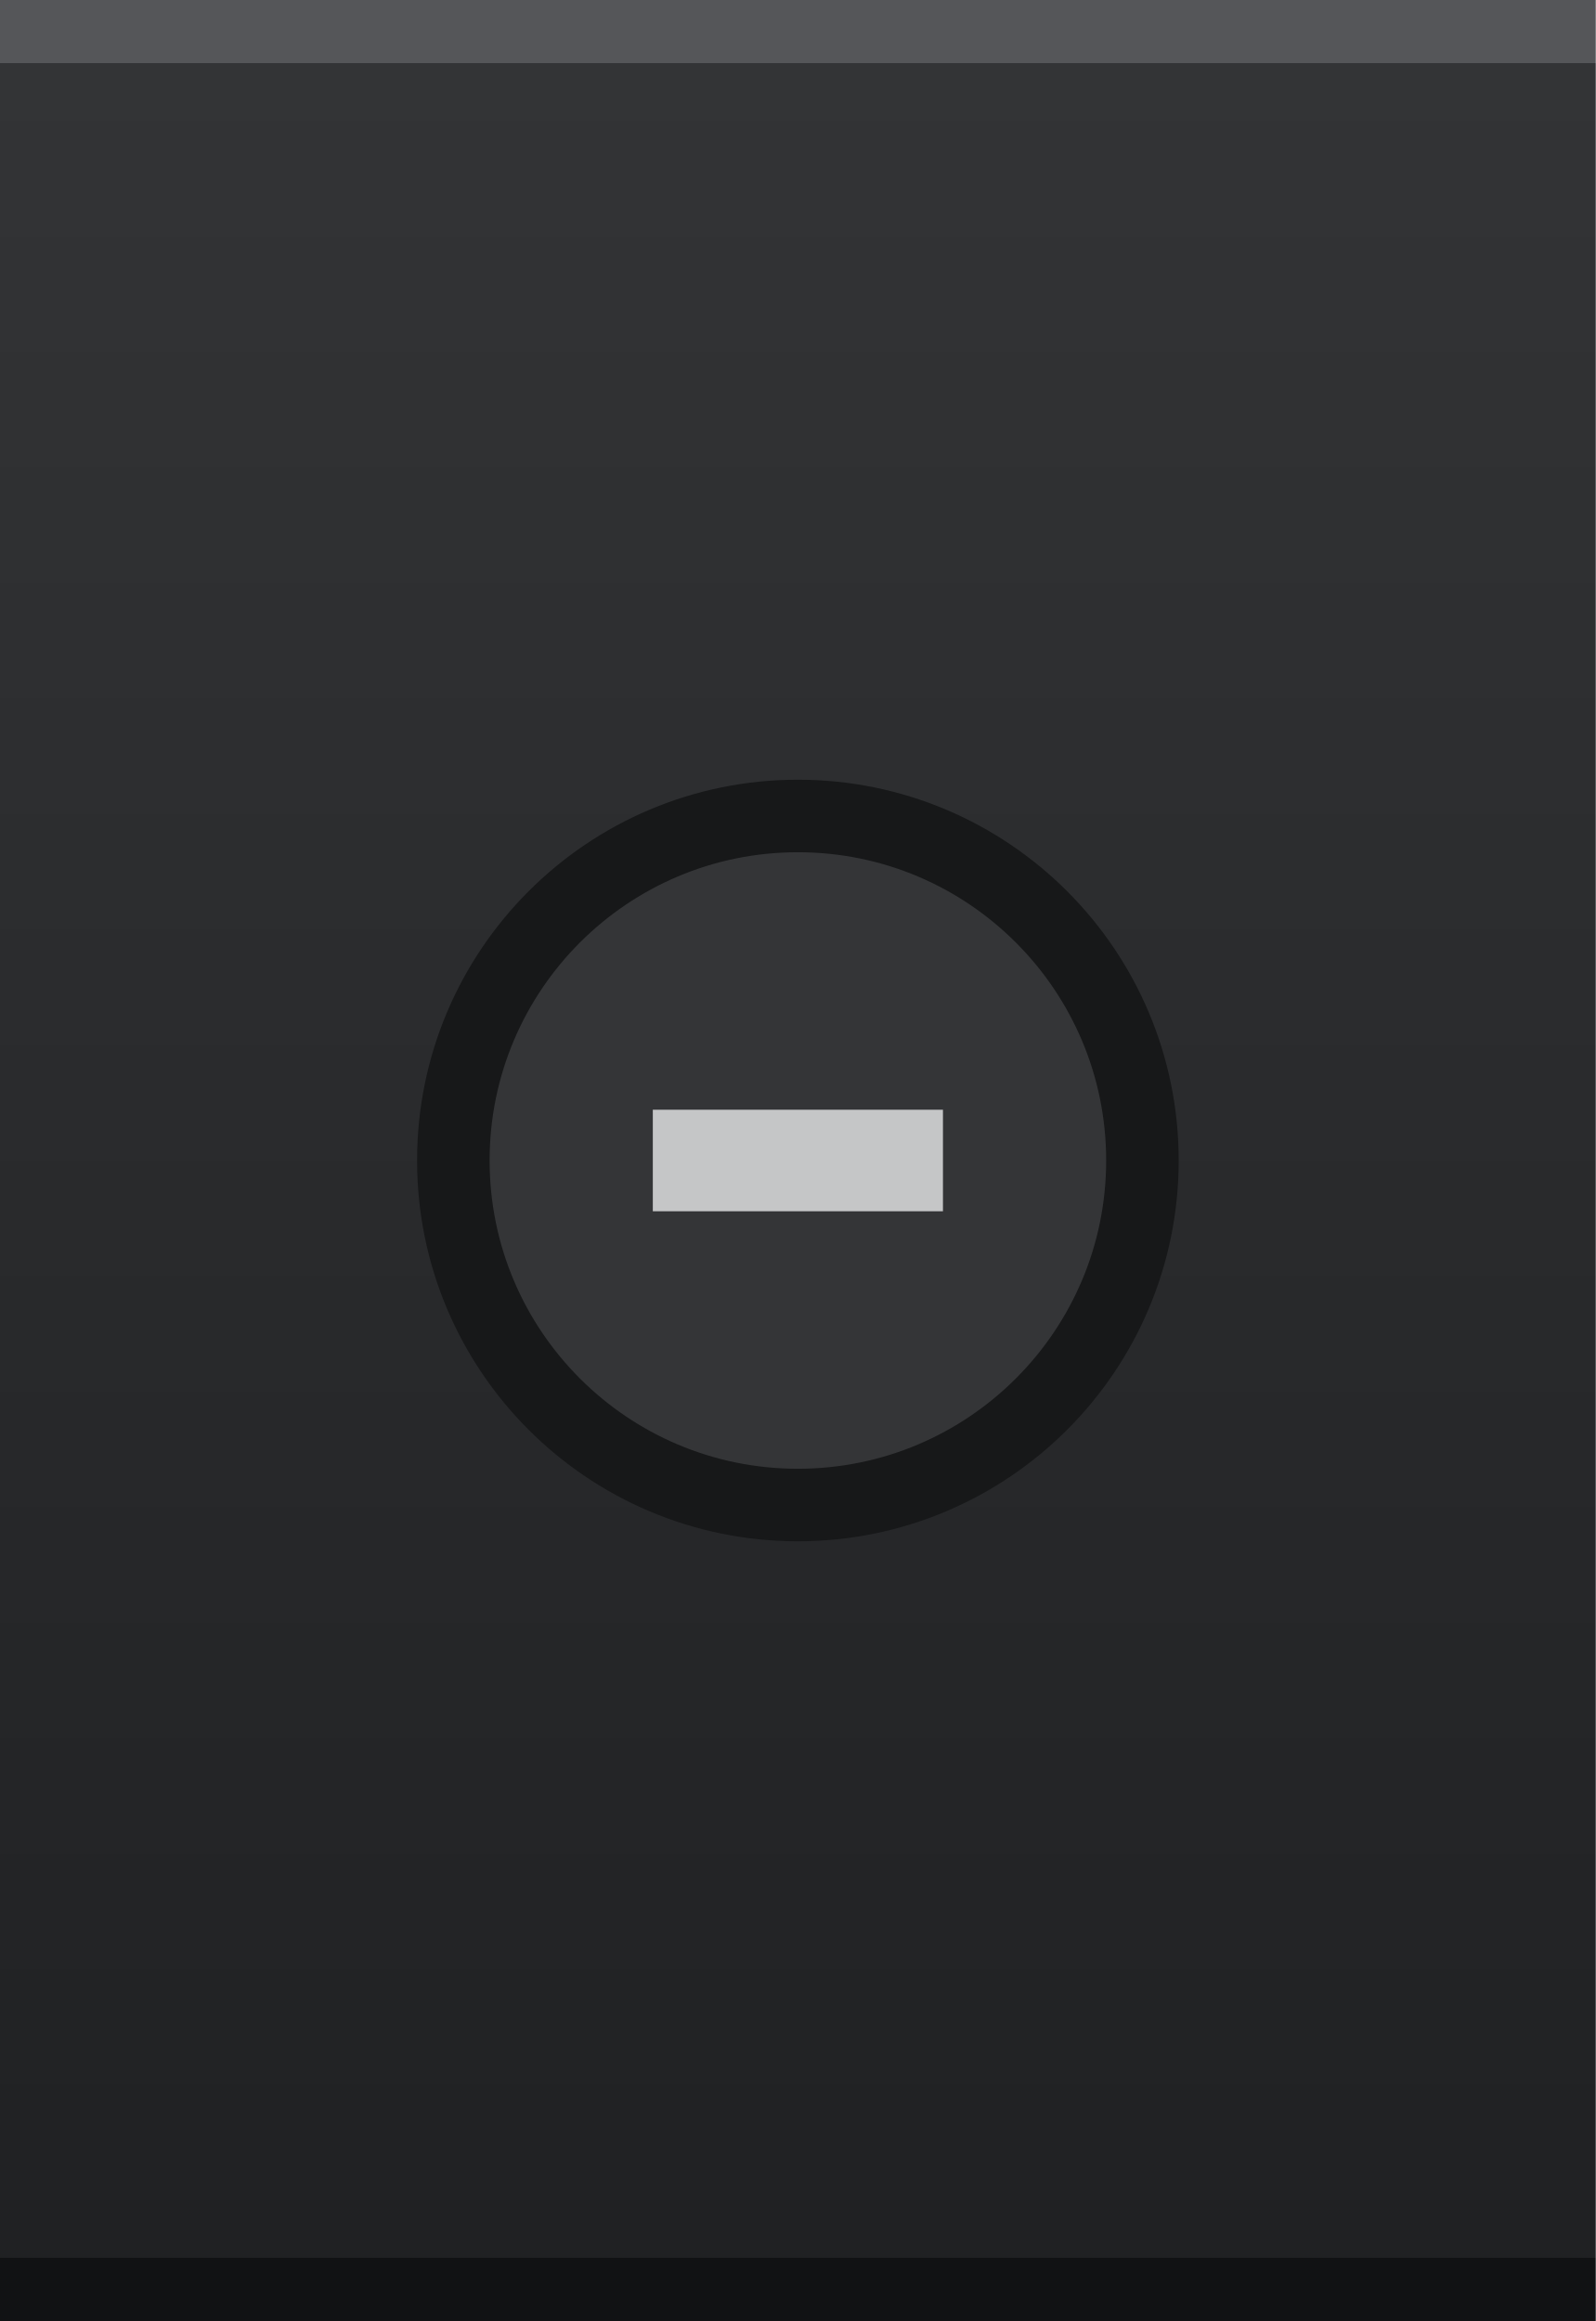
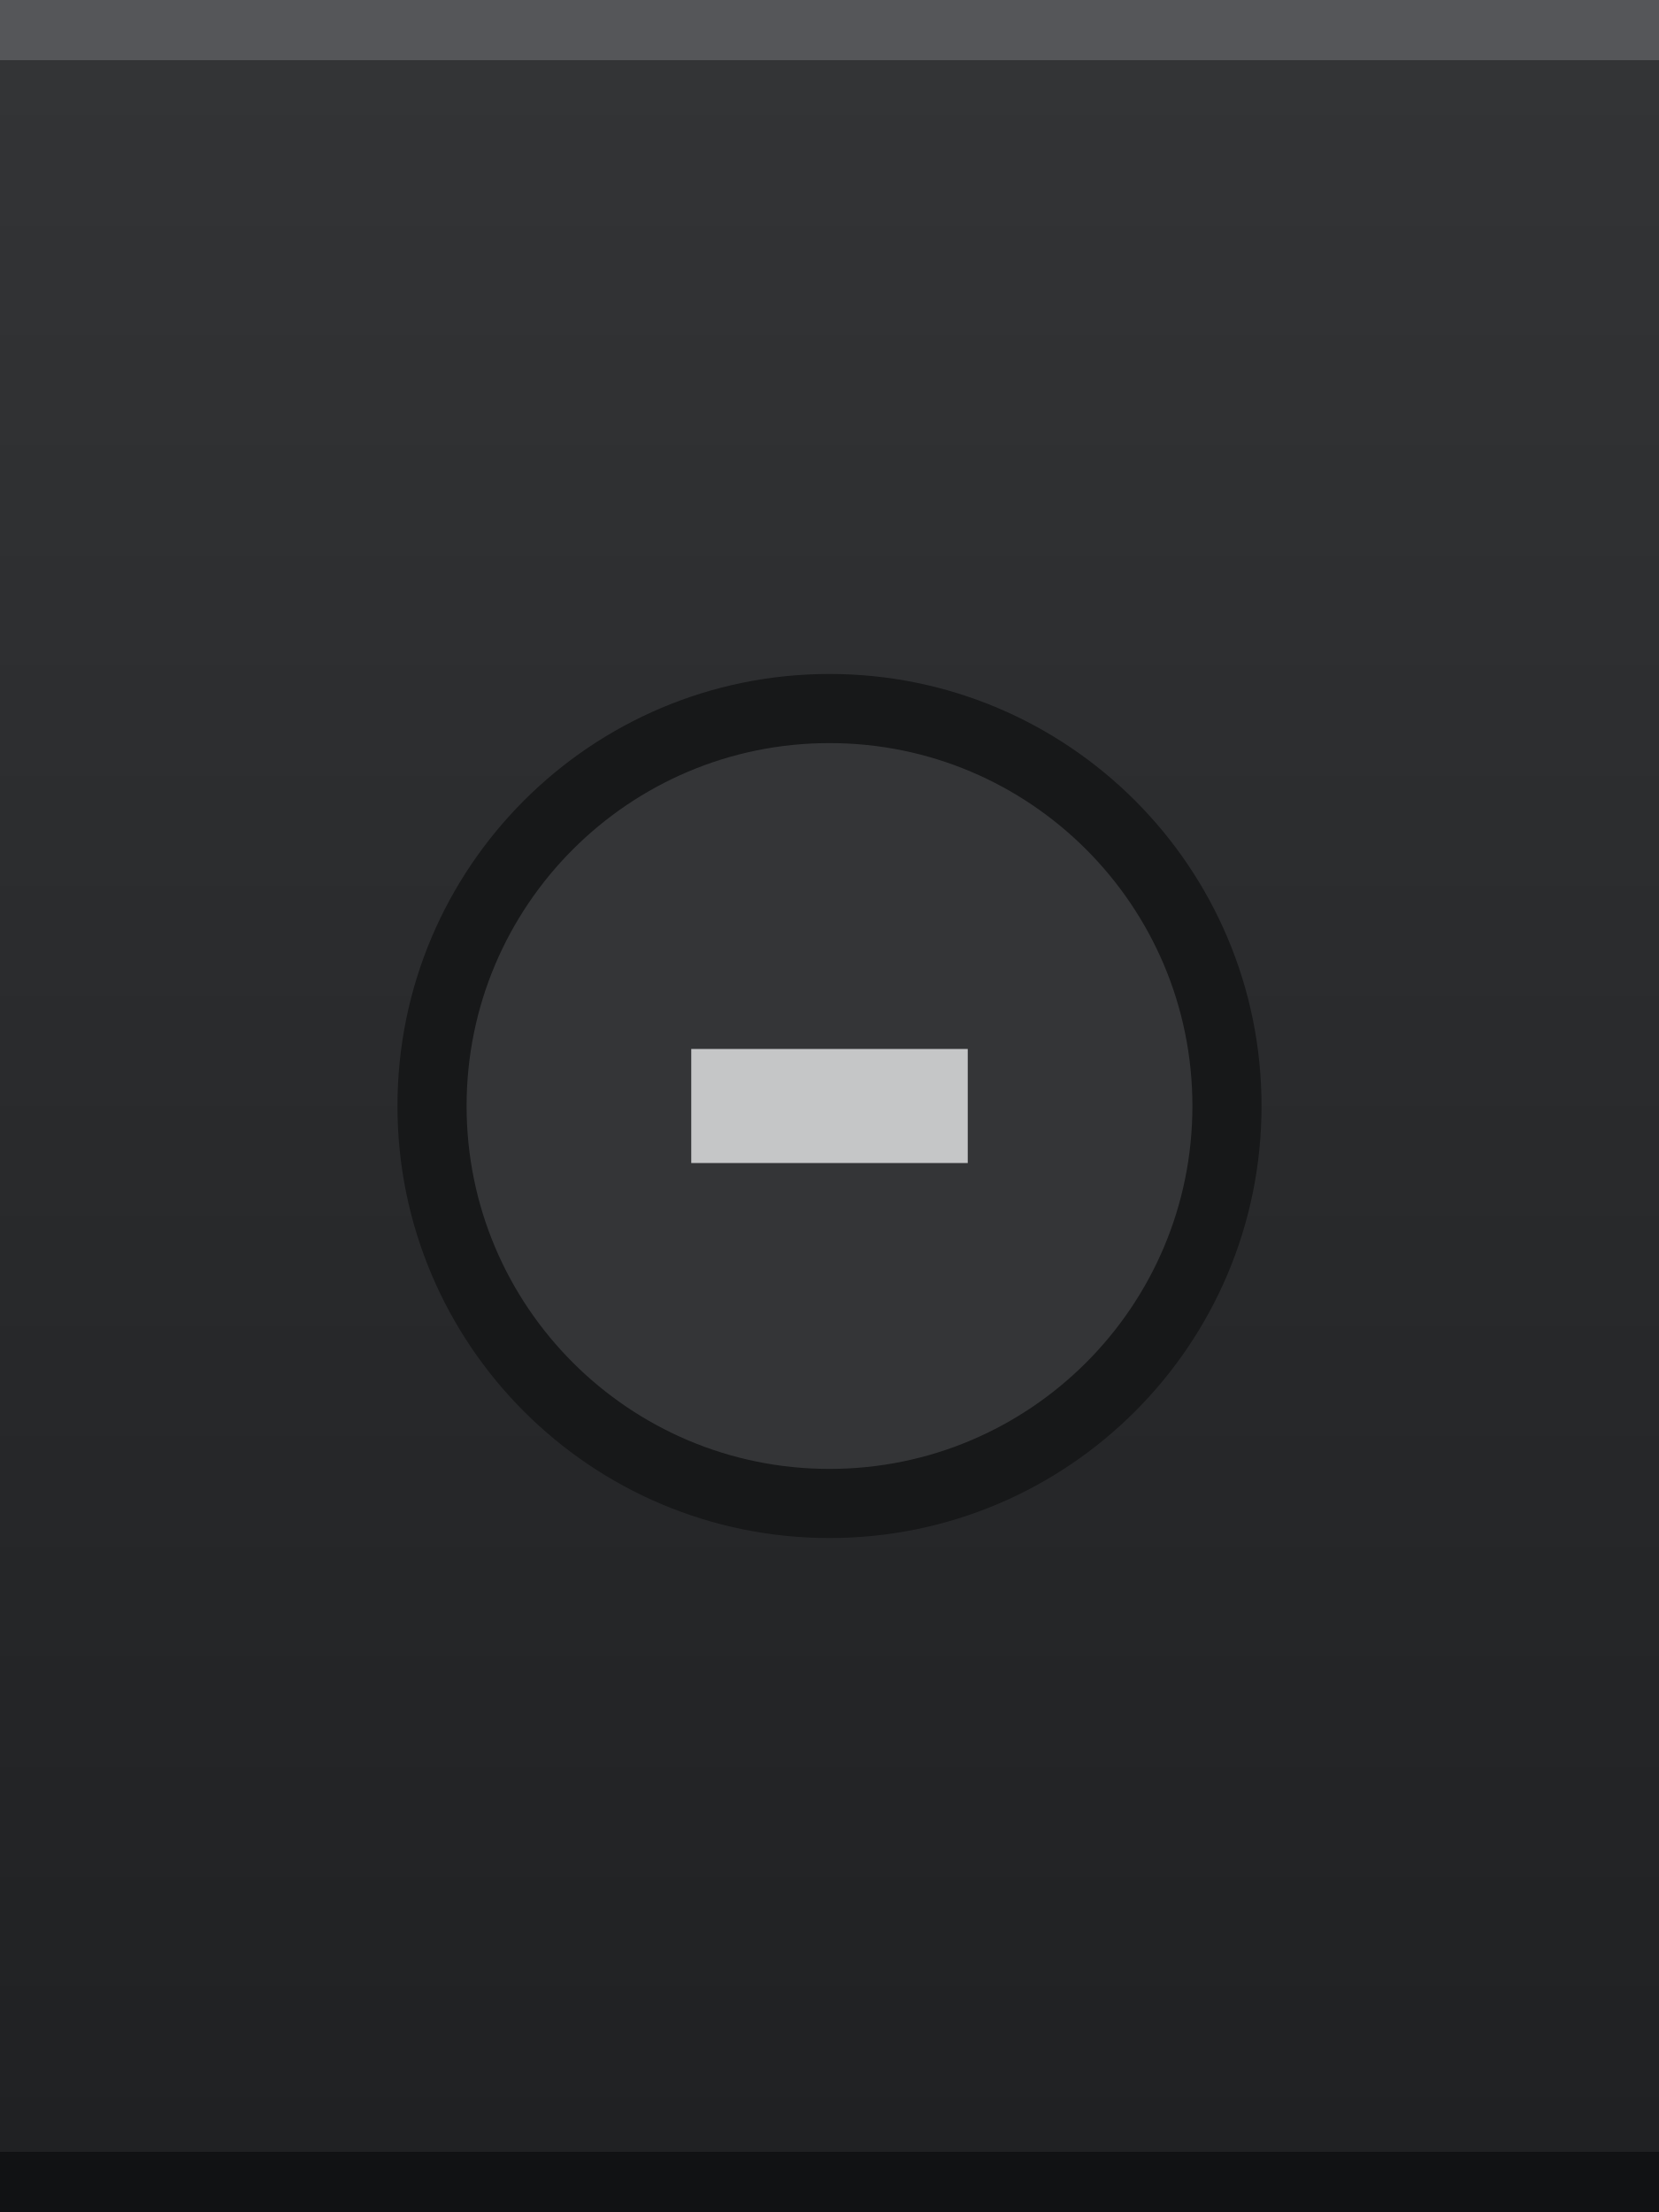
- <svg xmlns="http://www.w3.org/2000/svg" width="44" height="64" viewBox="0 0 22 32">
+ <svg xmlns="http://www.w3.org/2000/svg" width="48" height="64" viewBox="0 0 24 32">
  <defs>
    <linearGradient id="bar" x2="0" y2="1">
      <stop offset="0" stop-color="#555659" />
      <stop offset=".031" stop-color="#555659" />
      <stop offset=".031" stop-color="#333436" />
      <stop offset=".969" stop-color="#202123" />
      <stop offset=".969" stop-color="#111214" />
      <stop offset="1" stop-color="#111214" />
    </linearGradient>
  </defs>
-   <rect width="22" height="32" fill="url(#bar)" />
-   <g transform="translate(5 10)">
-     <circle cx="6" cy="6" r="4.75" fill="#343537" stroke="#171819" stroke-width="1" />
-     <path d="M4 6h4" fill="none" stroke="#c5c6c7" stroke-width="1.4" stroke-linecap="butt" stroke-linejoin="miter" />
+   <rect width="24" height="32" fill="url(#bar)" />
+   <g transform="translate(5 9)">
+     <circle cx="7" cy="7" r="5.75" fill="#343537" stroke="#171819" stroke-width="1" />
+     <path d="M4 6h4" fill="none" stroke="#c5c6c7" transform="translate(1 1)" stroke-width="1.65" stroke-linecap="butt" stroke-linejoin="miter" />
  </g>
</svg>
